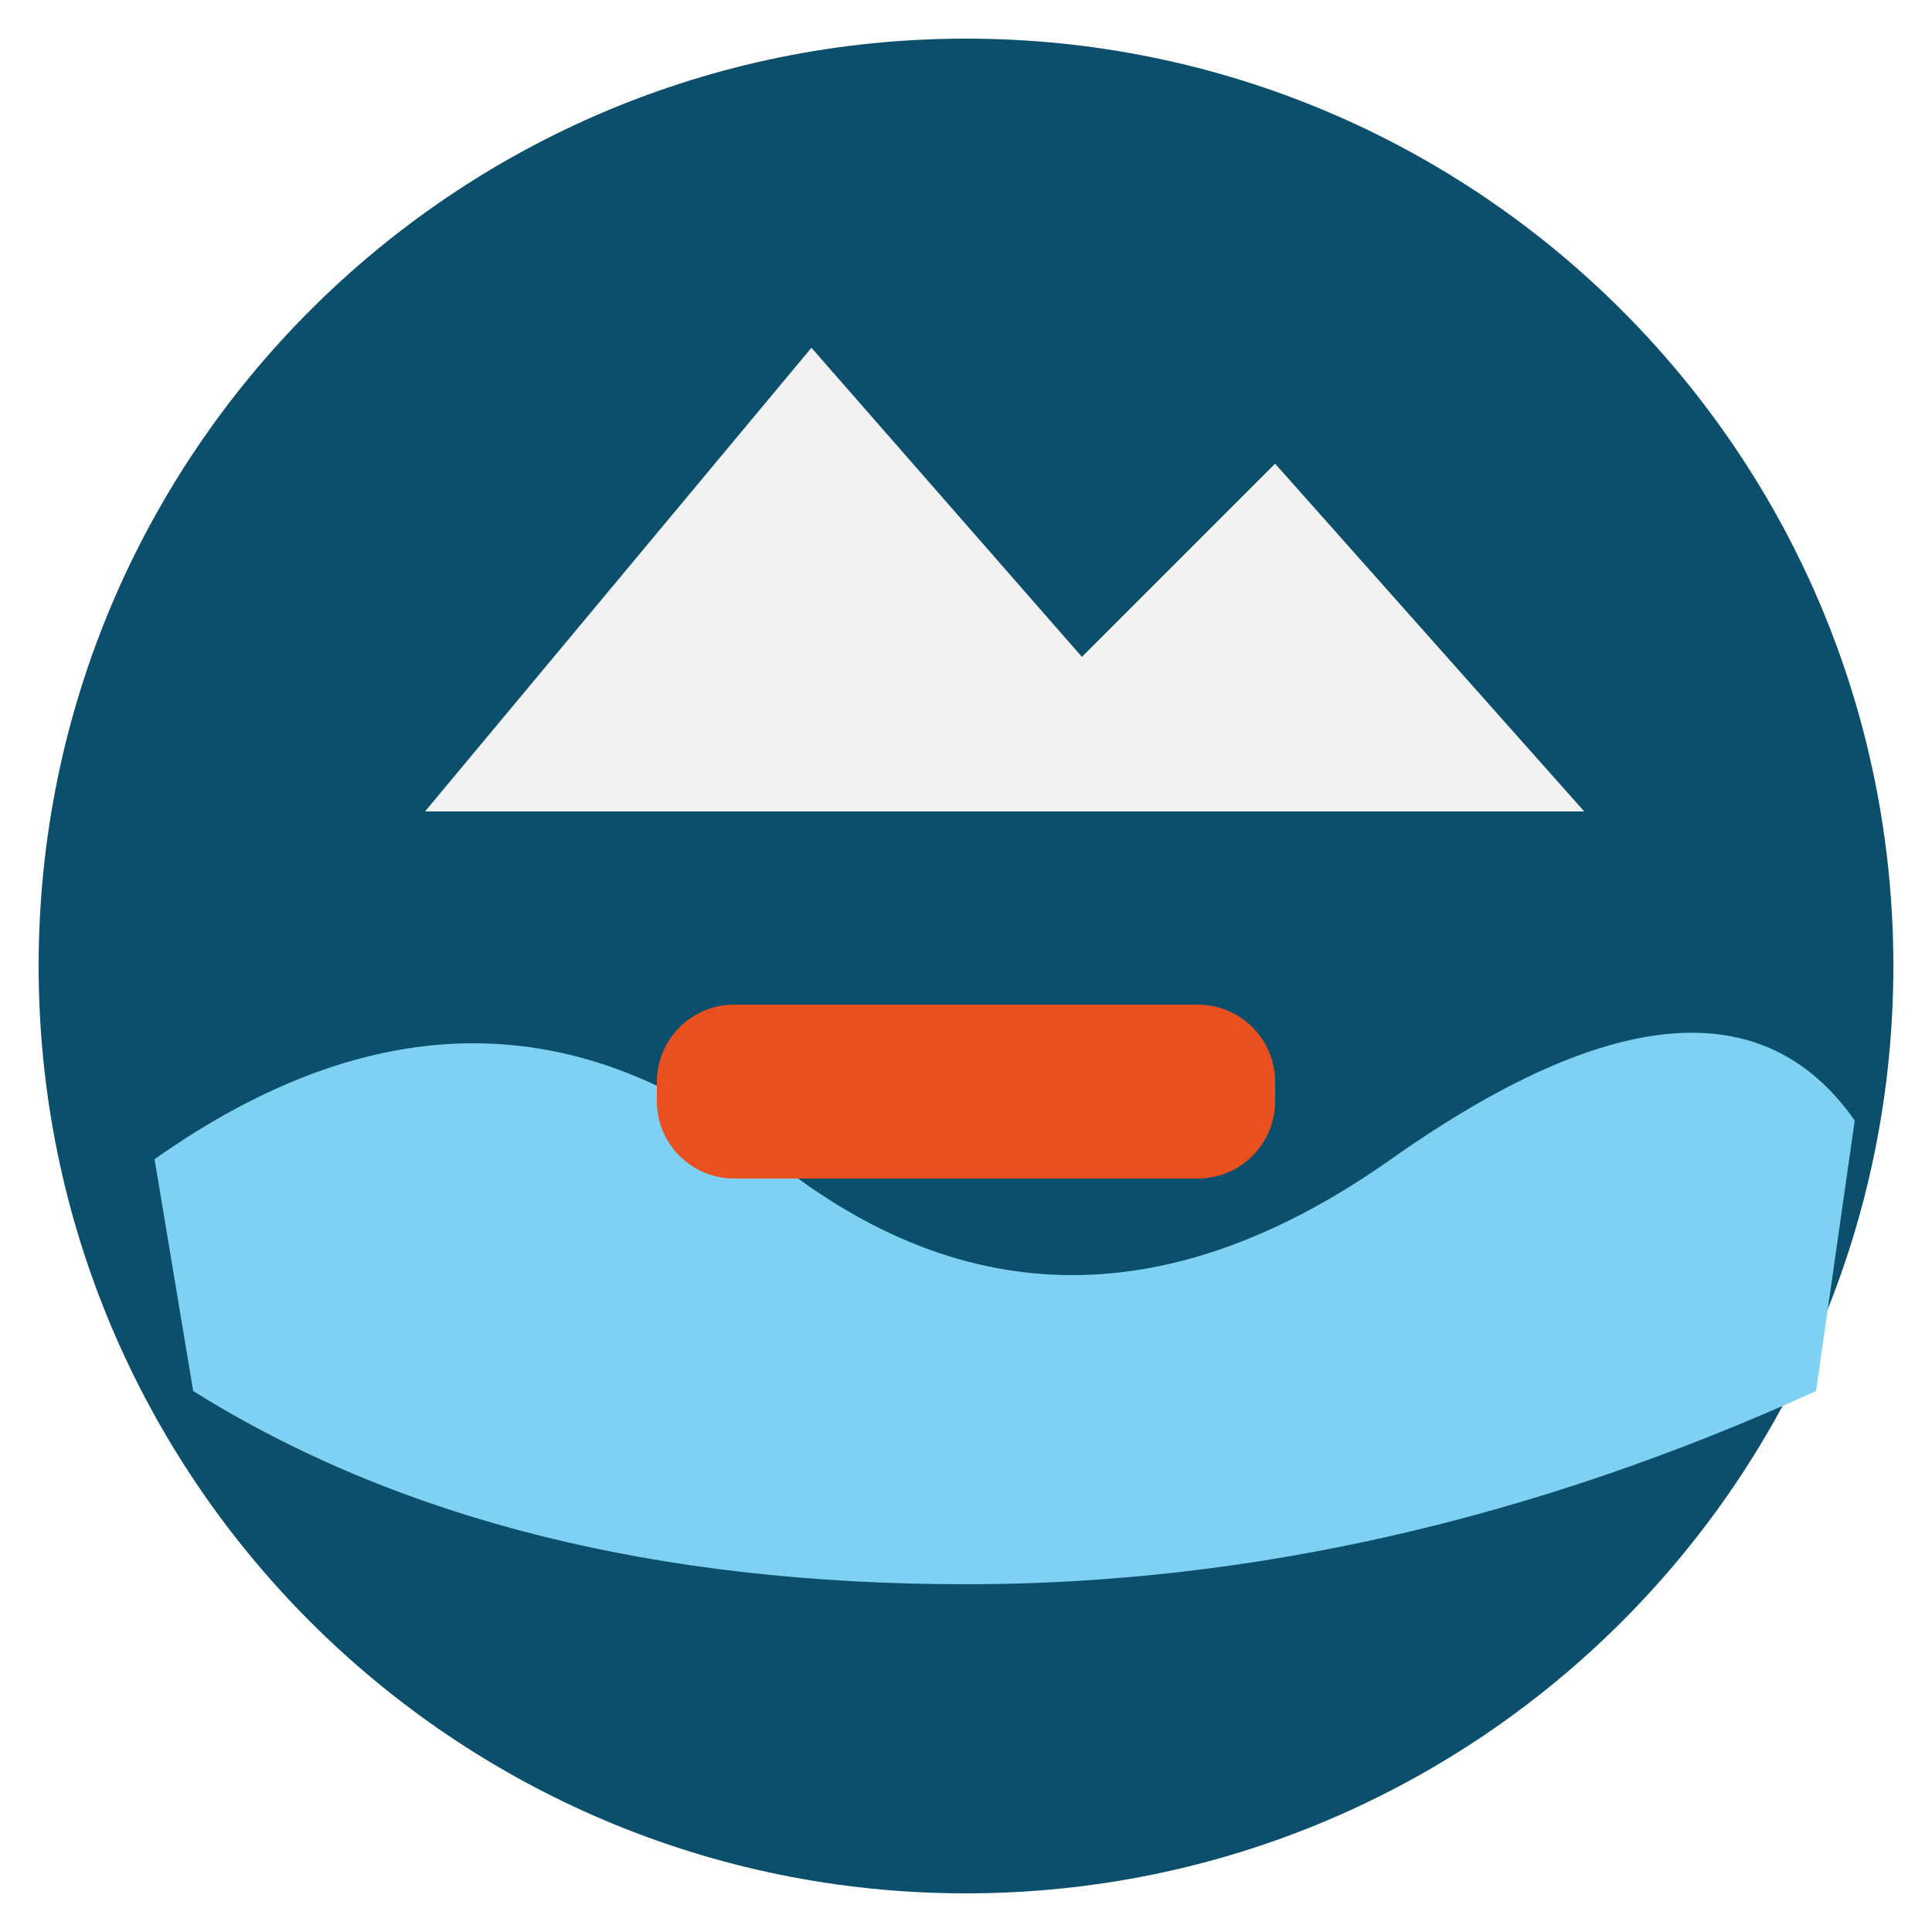
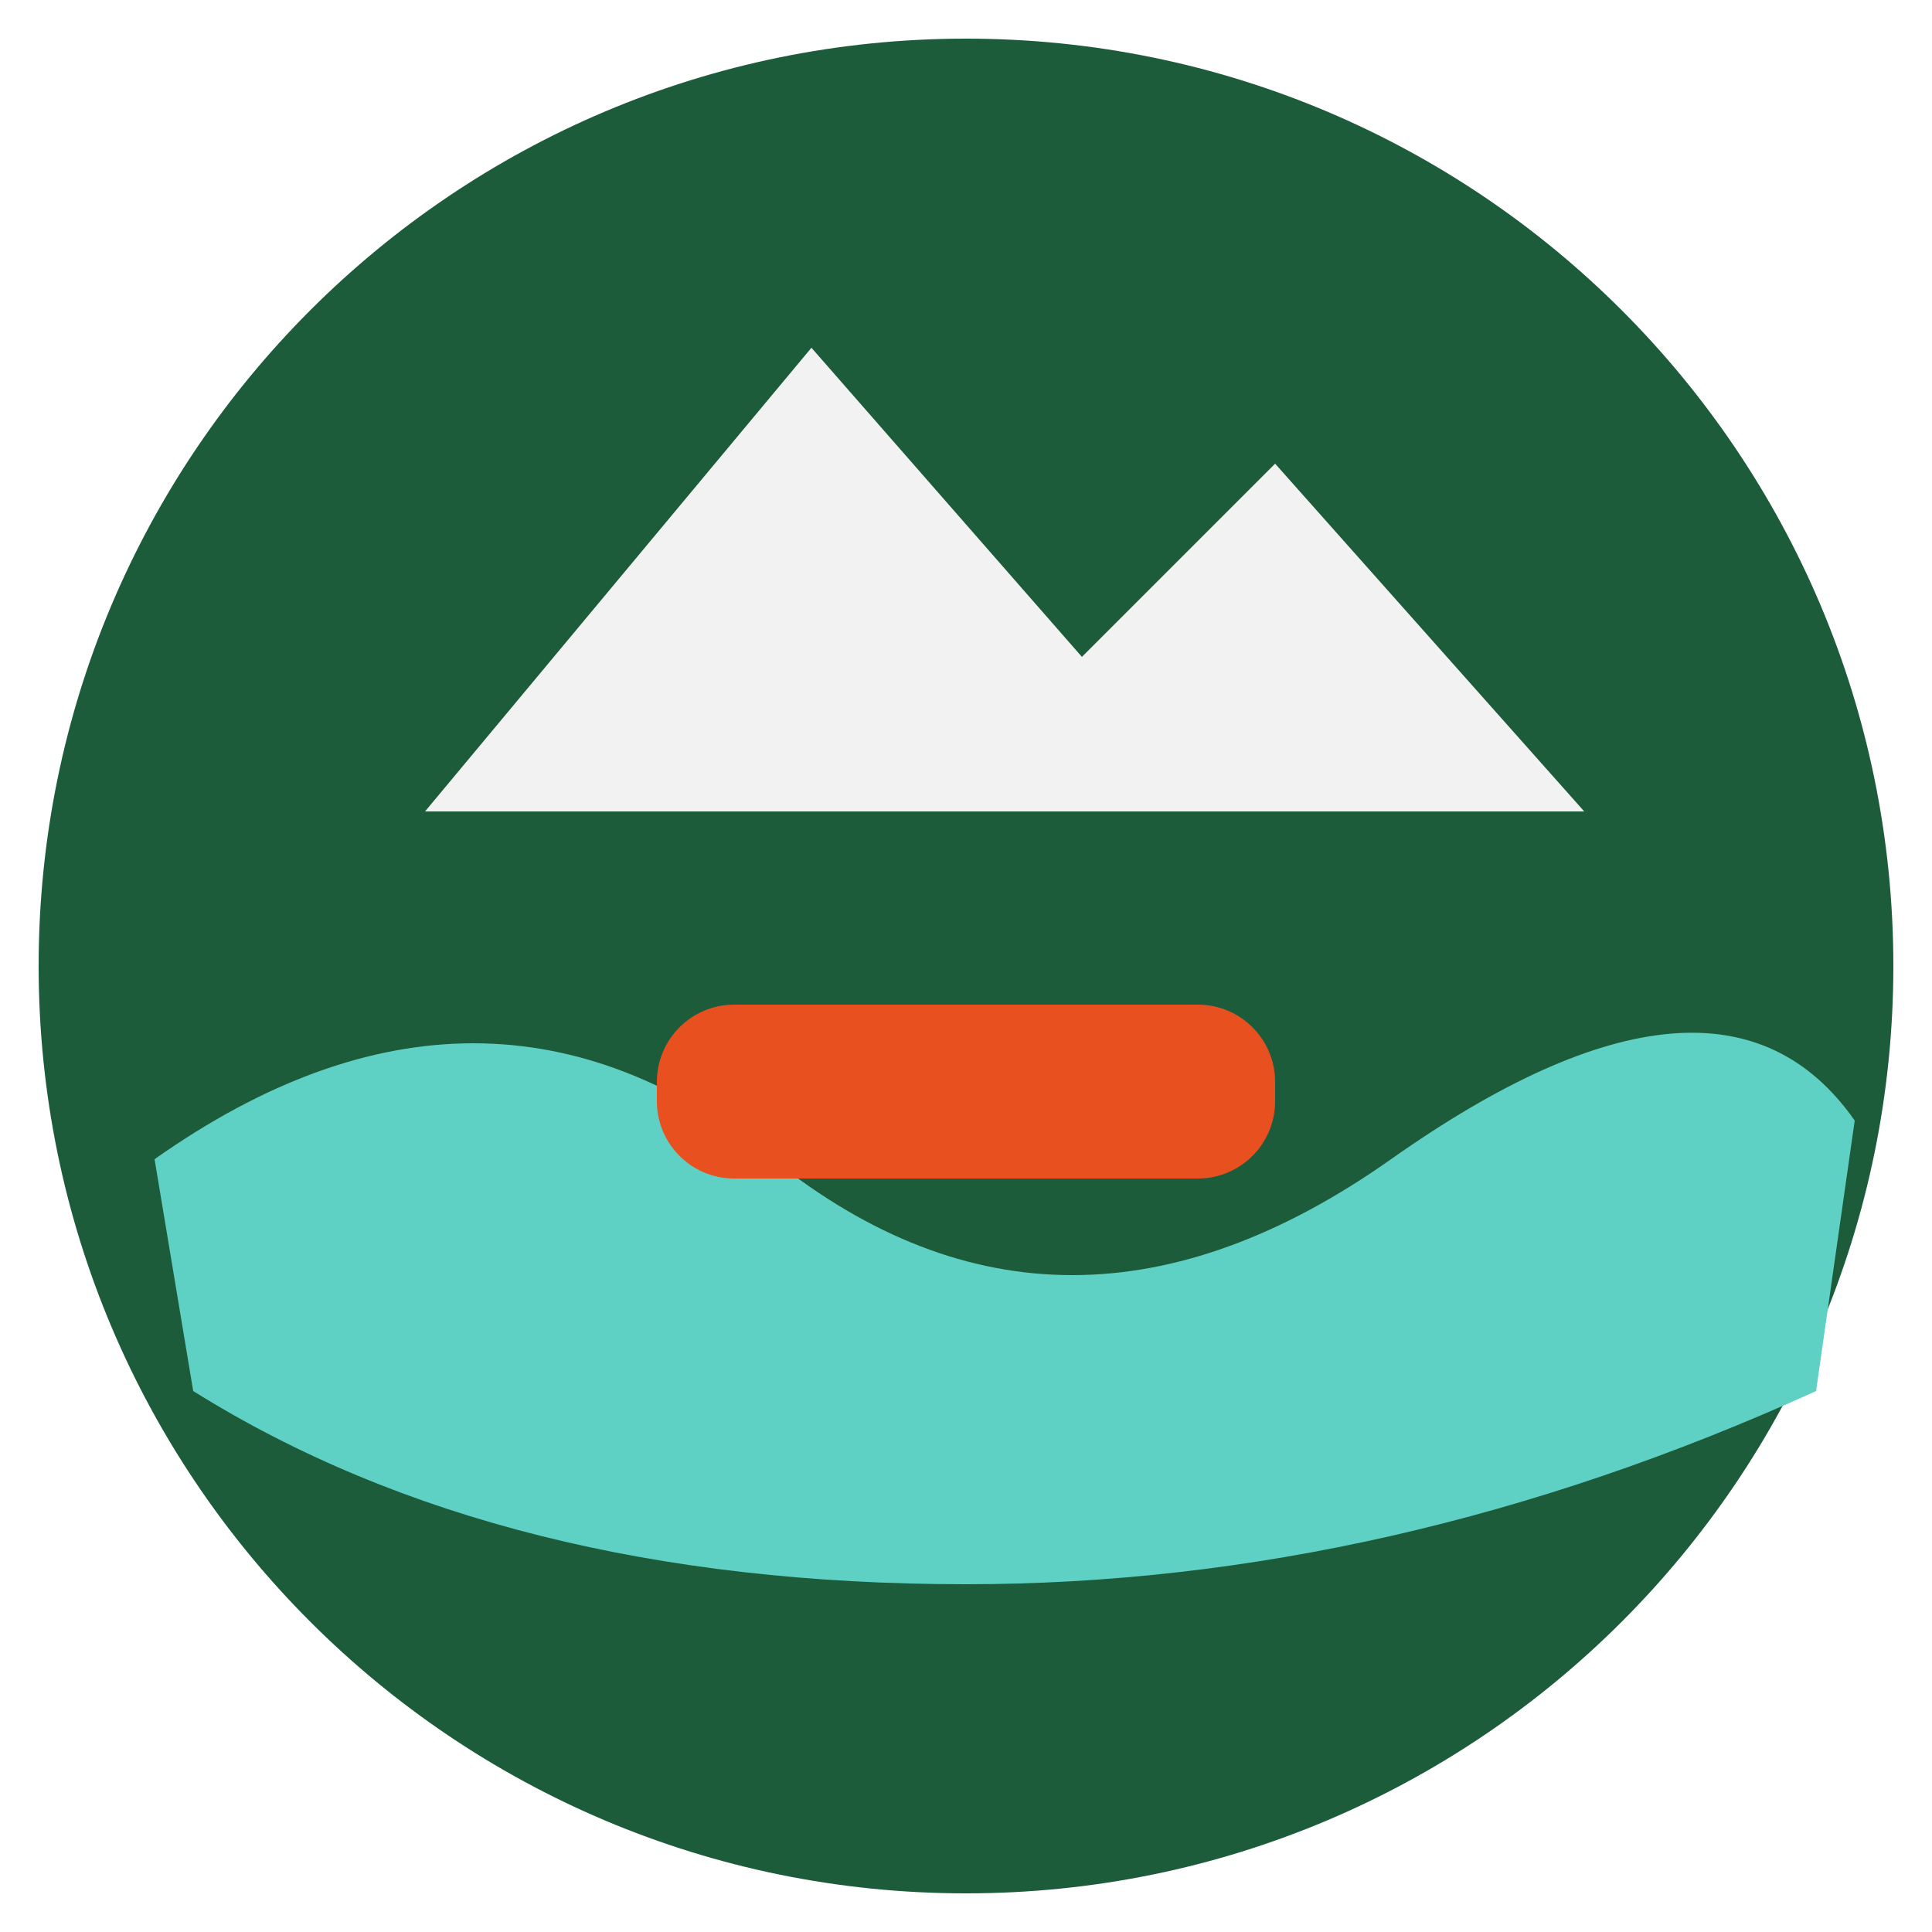
<svg xmlns="http://www.w3.org/2000/svg" viewBox="0 0 100 100" width="100" height="100">
-   <circle cx="50" cy="50" r="48" fill="#0b4f6c" />
-   <path d="M8 60 Q25 48 40 60 T72 60 T96 58 L94 72 Q72 82 50 82 Q26 82 10 72Z" fill="#7fd1f4" />
+   <circle cx="50" cy="50" r="48" fill="#1d5c3a" />
+   <path d="M8 60 Q25 48 40 60 T72 60 T96 58 L94 72 Q72 82 50 82 Q26 82 10 72Z" fill="#5fd0c4" />
  <path d="M22 42 L42 18 L56 34 L66 24 L82 42Z" fill="#f2f2f2" />
  <rect x="34" y="52" width="32" height="9" rx="4" fill="#e8501f" />
</svg>
